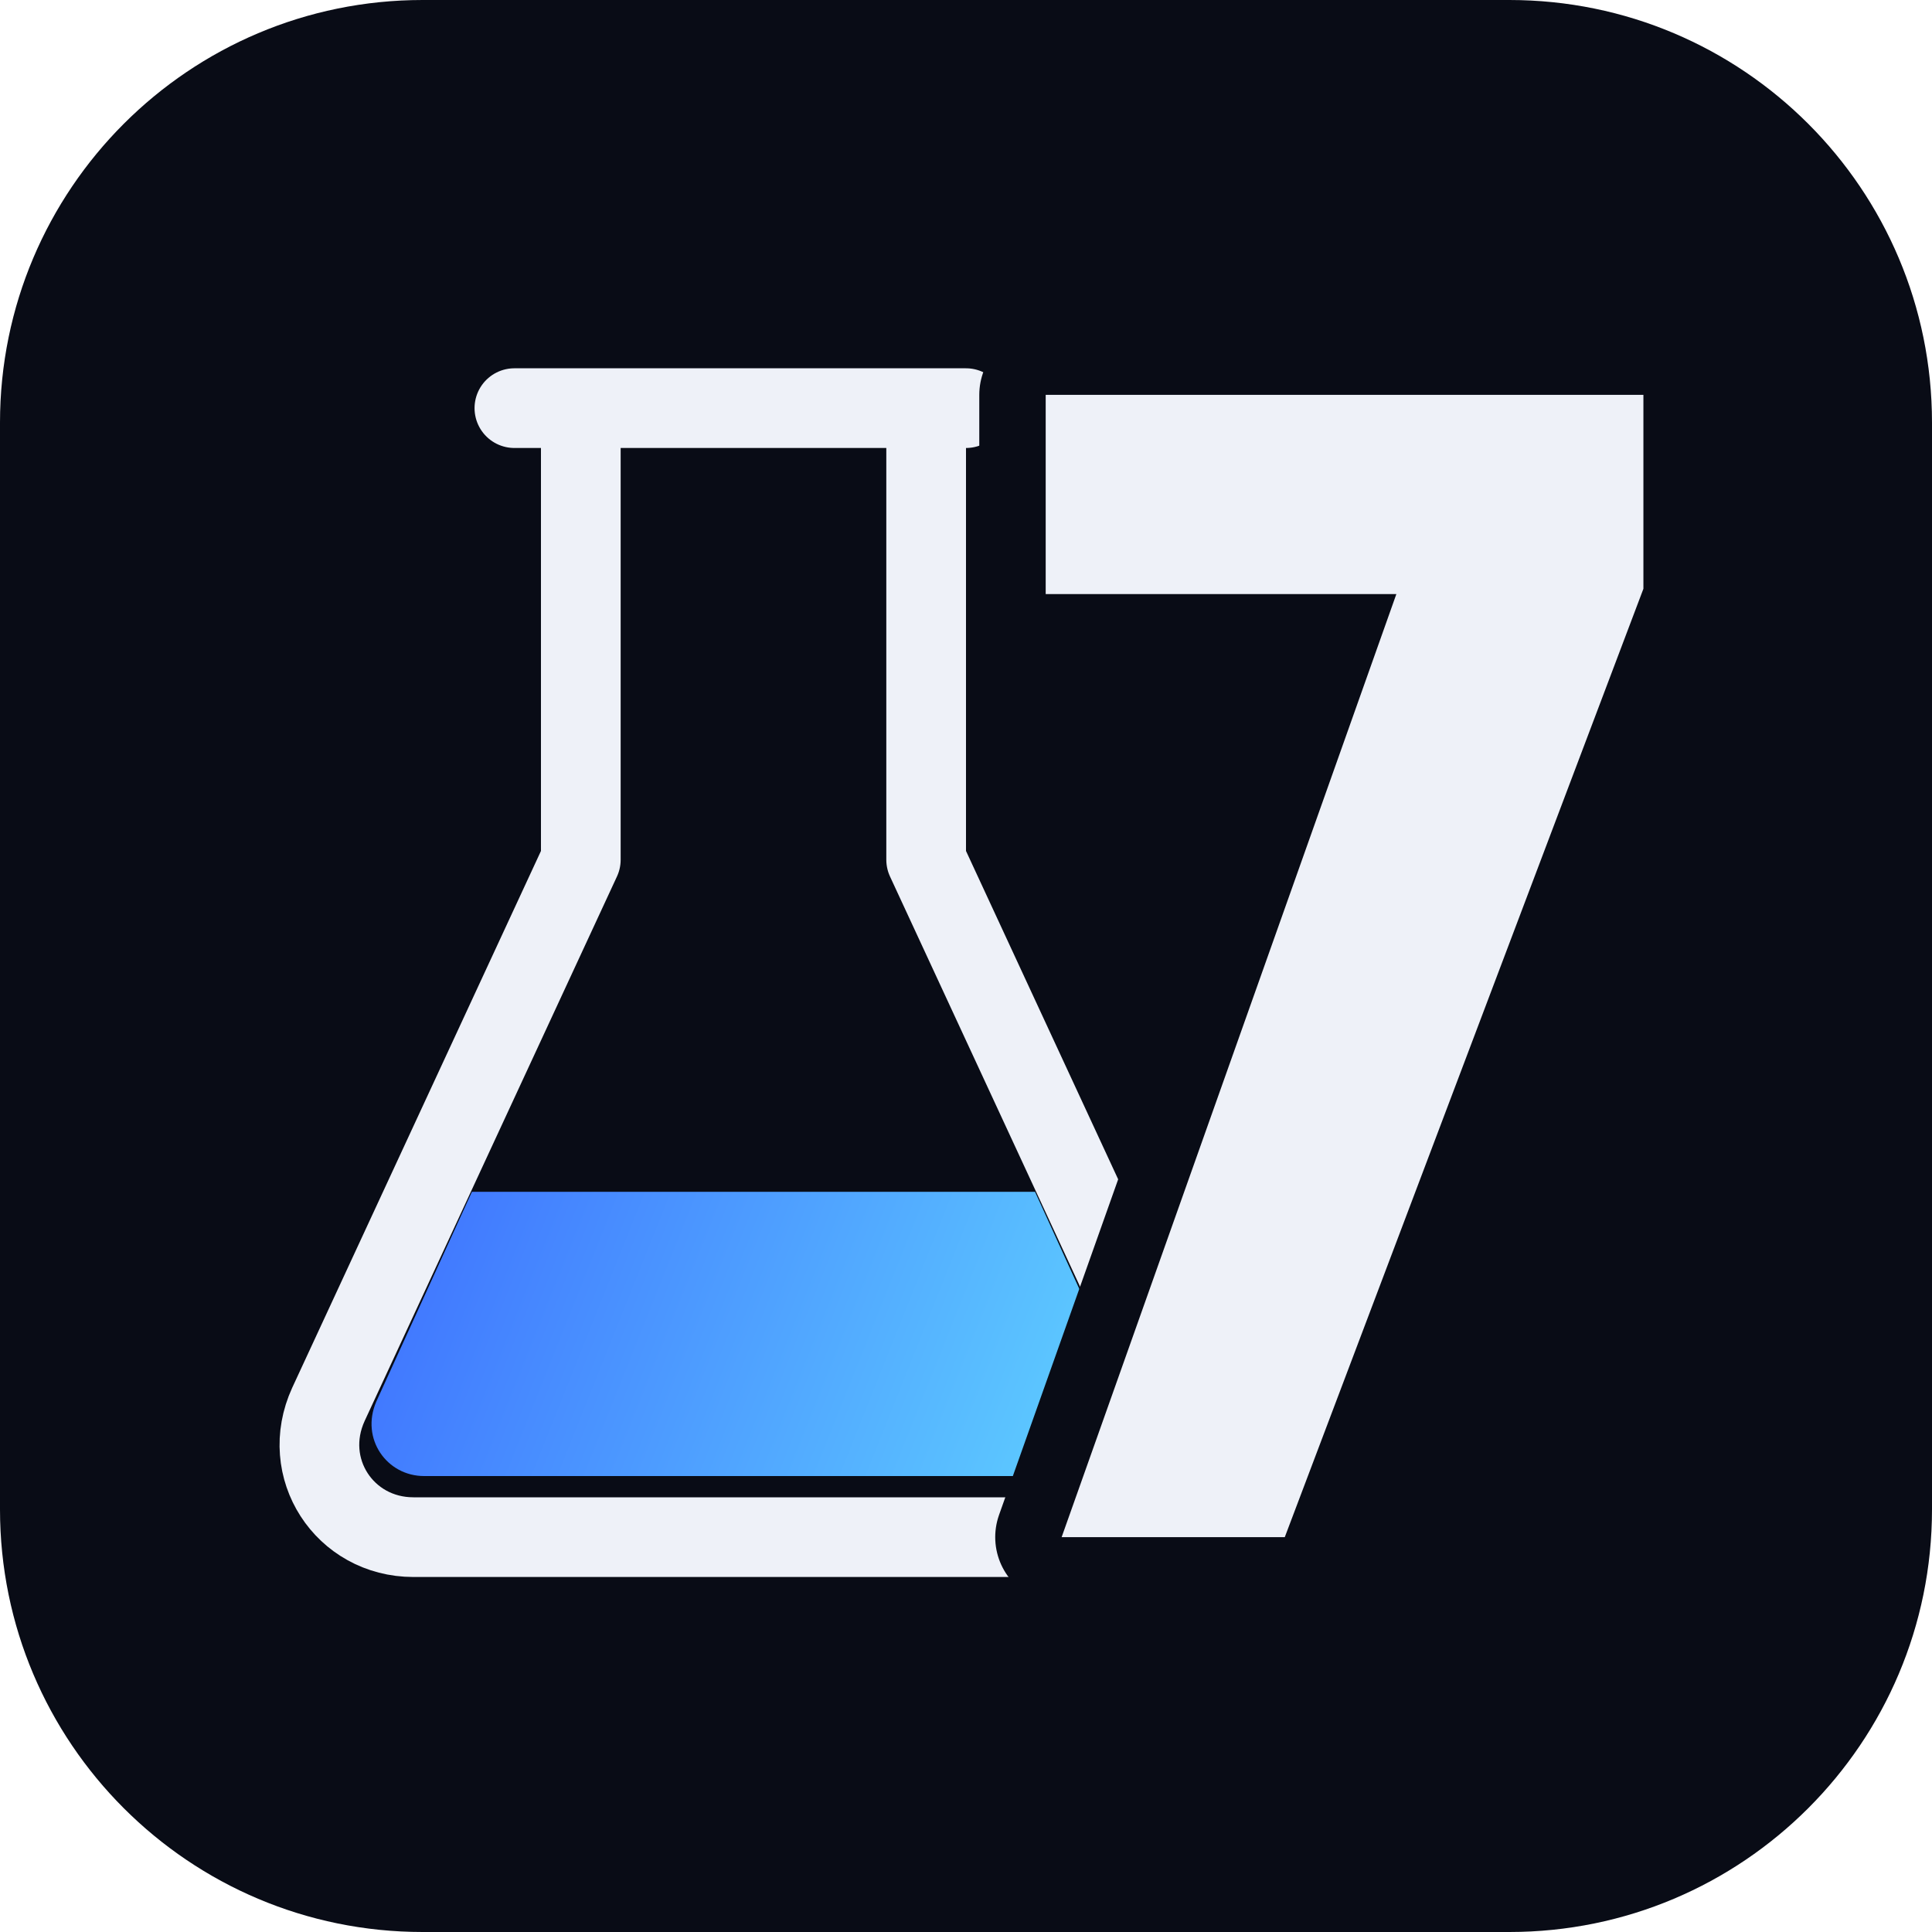
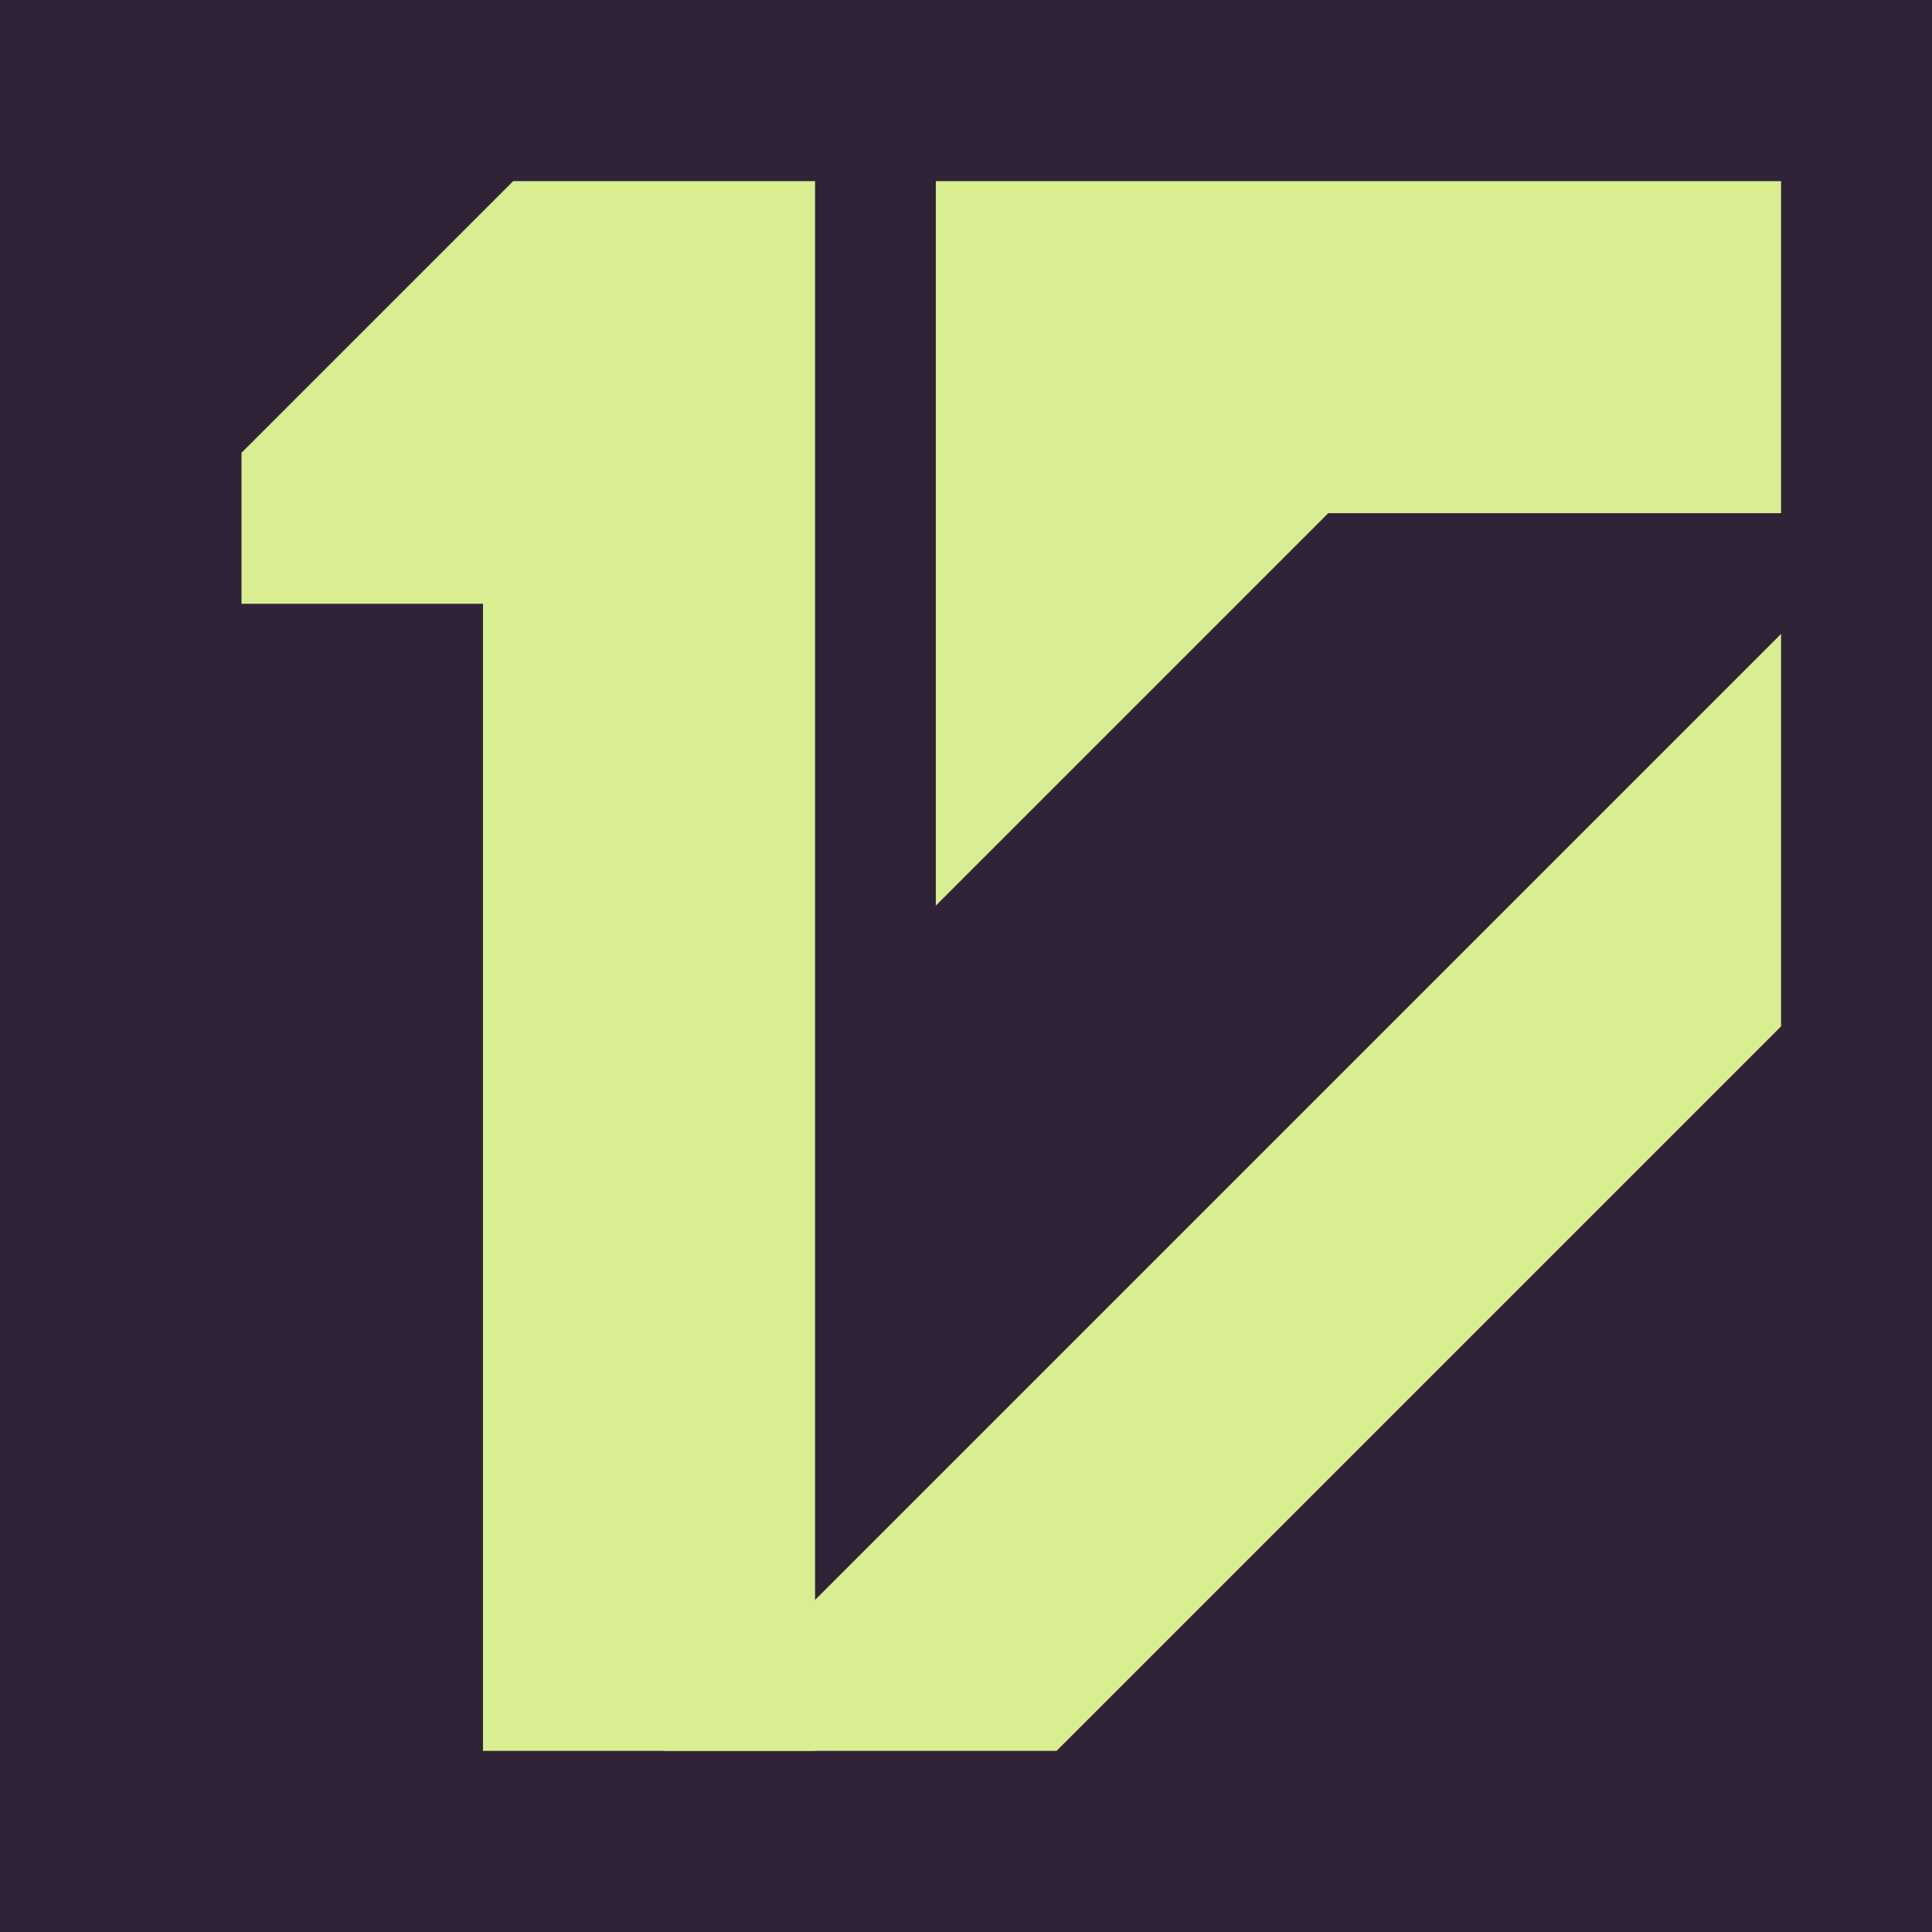
<svg xmlns="http://www.w3.org/2000/svg" width="64" height="64" viewBox="0 0 64 64" fill="none">
-   <defs>
-     <path id="flask" d="M15 11H32M17.5 11V28L8 48.5C6.9 50.9 8.6 53.5 11.2 53.5H36.8C39.4 53.5 41.1 50.9 40 48.5L30.5 28V11" />
-     <path id="flask-inner" d="M19.1 28L9.8 48.4C9.2 49.8 10.2 51.2 11.6 51.2H36.4C37.8 51.2 38.8 49.8 38.2 48.4L28.9 28Z" />
-     <path id="seven" d="M35 10.5H57.5V17.8L44 53.5H35.6L48.2 18H35Z" />
-     <clipPath id="clip-inner">
-       <use href="#flask-inner" />
-     </clipPath>
-     <linearGradient id="reagent" x1="9" y1="40" x2="39" y2="52" gradientUnits="userSpaceOnUse">
-       <stop offset="0" stop-color="#3d6dff" />
-       <stop offset="1" stop-color="#61d6ff" />
-     </linearGradient>
-   </defs>
-   <rect width="64" height="64" rx="14" fill="#090c16" />
-   <g transform="translate(32 32) scale(0.88) translate(-32 -32)">
-     <rect x="6" y="40.5" width="36" height="14" fill="url(#reagent)" clip-path="url(#clip-inner)" />
-     <use href="#flask" stroke="#eef1f8" stroke-width="3" stroke-linecap="round" stroke-linejoin="round" />
-     <use href="#seven" fill="#090c16" stroke="#090c16" stroke-width="5" stroke-linejoin="round" />
-     <use href="#seven" fill="#eef1f8" />
-   </g>
+   <rect width="64" height="64" fill="#302338" />
+   <path d="M8 15L17 6H27V58H16V20H8V15Z" fill="#D9ED91" />
+   <path d="M31 6H59V17H44L31 30V6Z" fill="#D9ED91" />
+   <path d="M59 21V34L35 58H22L59 21Z" fill="#D9ED91" />
</svg>
